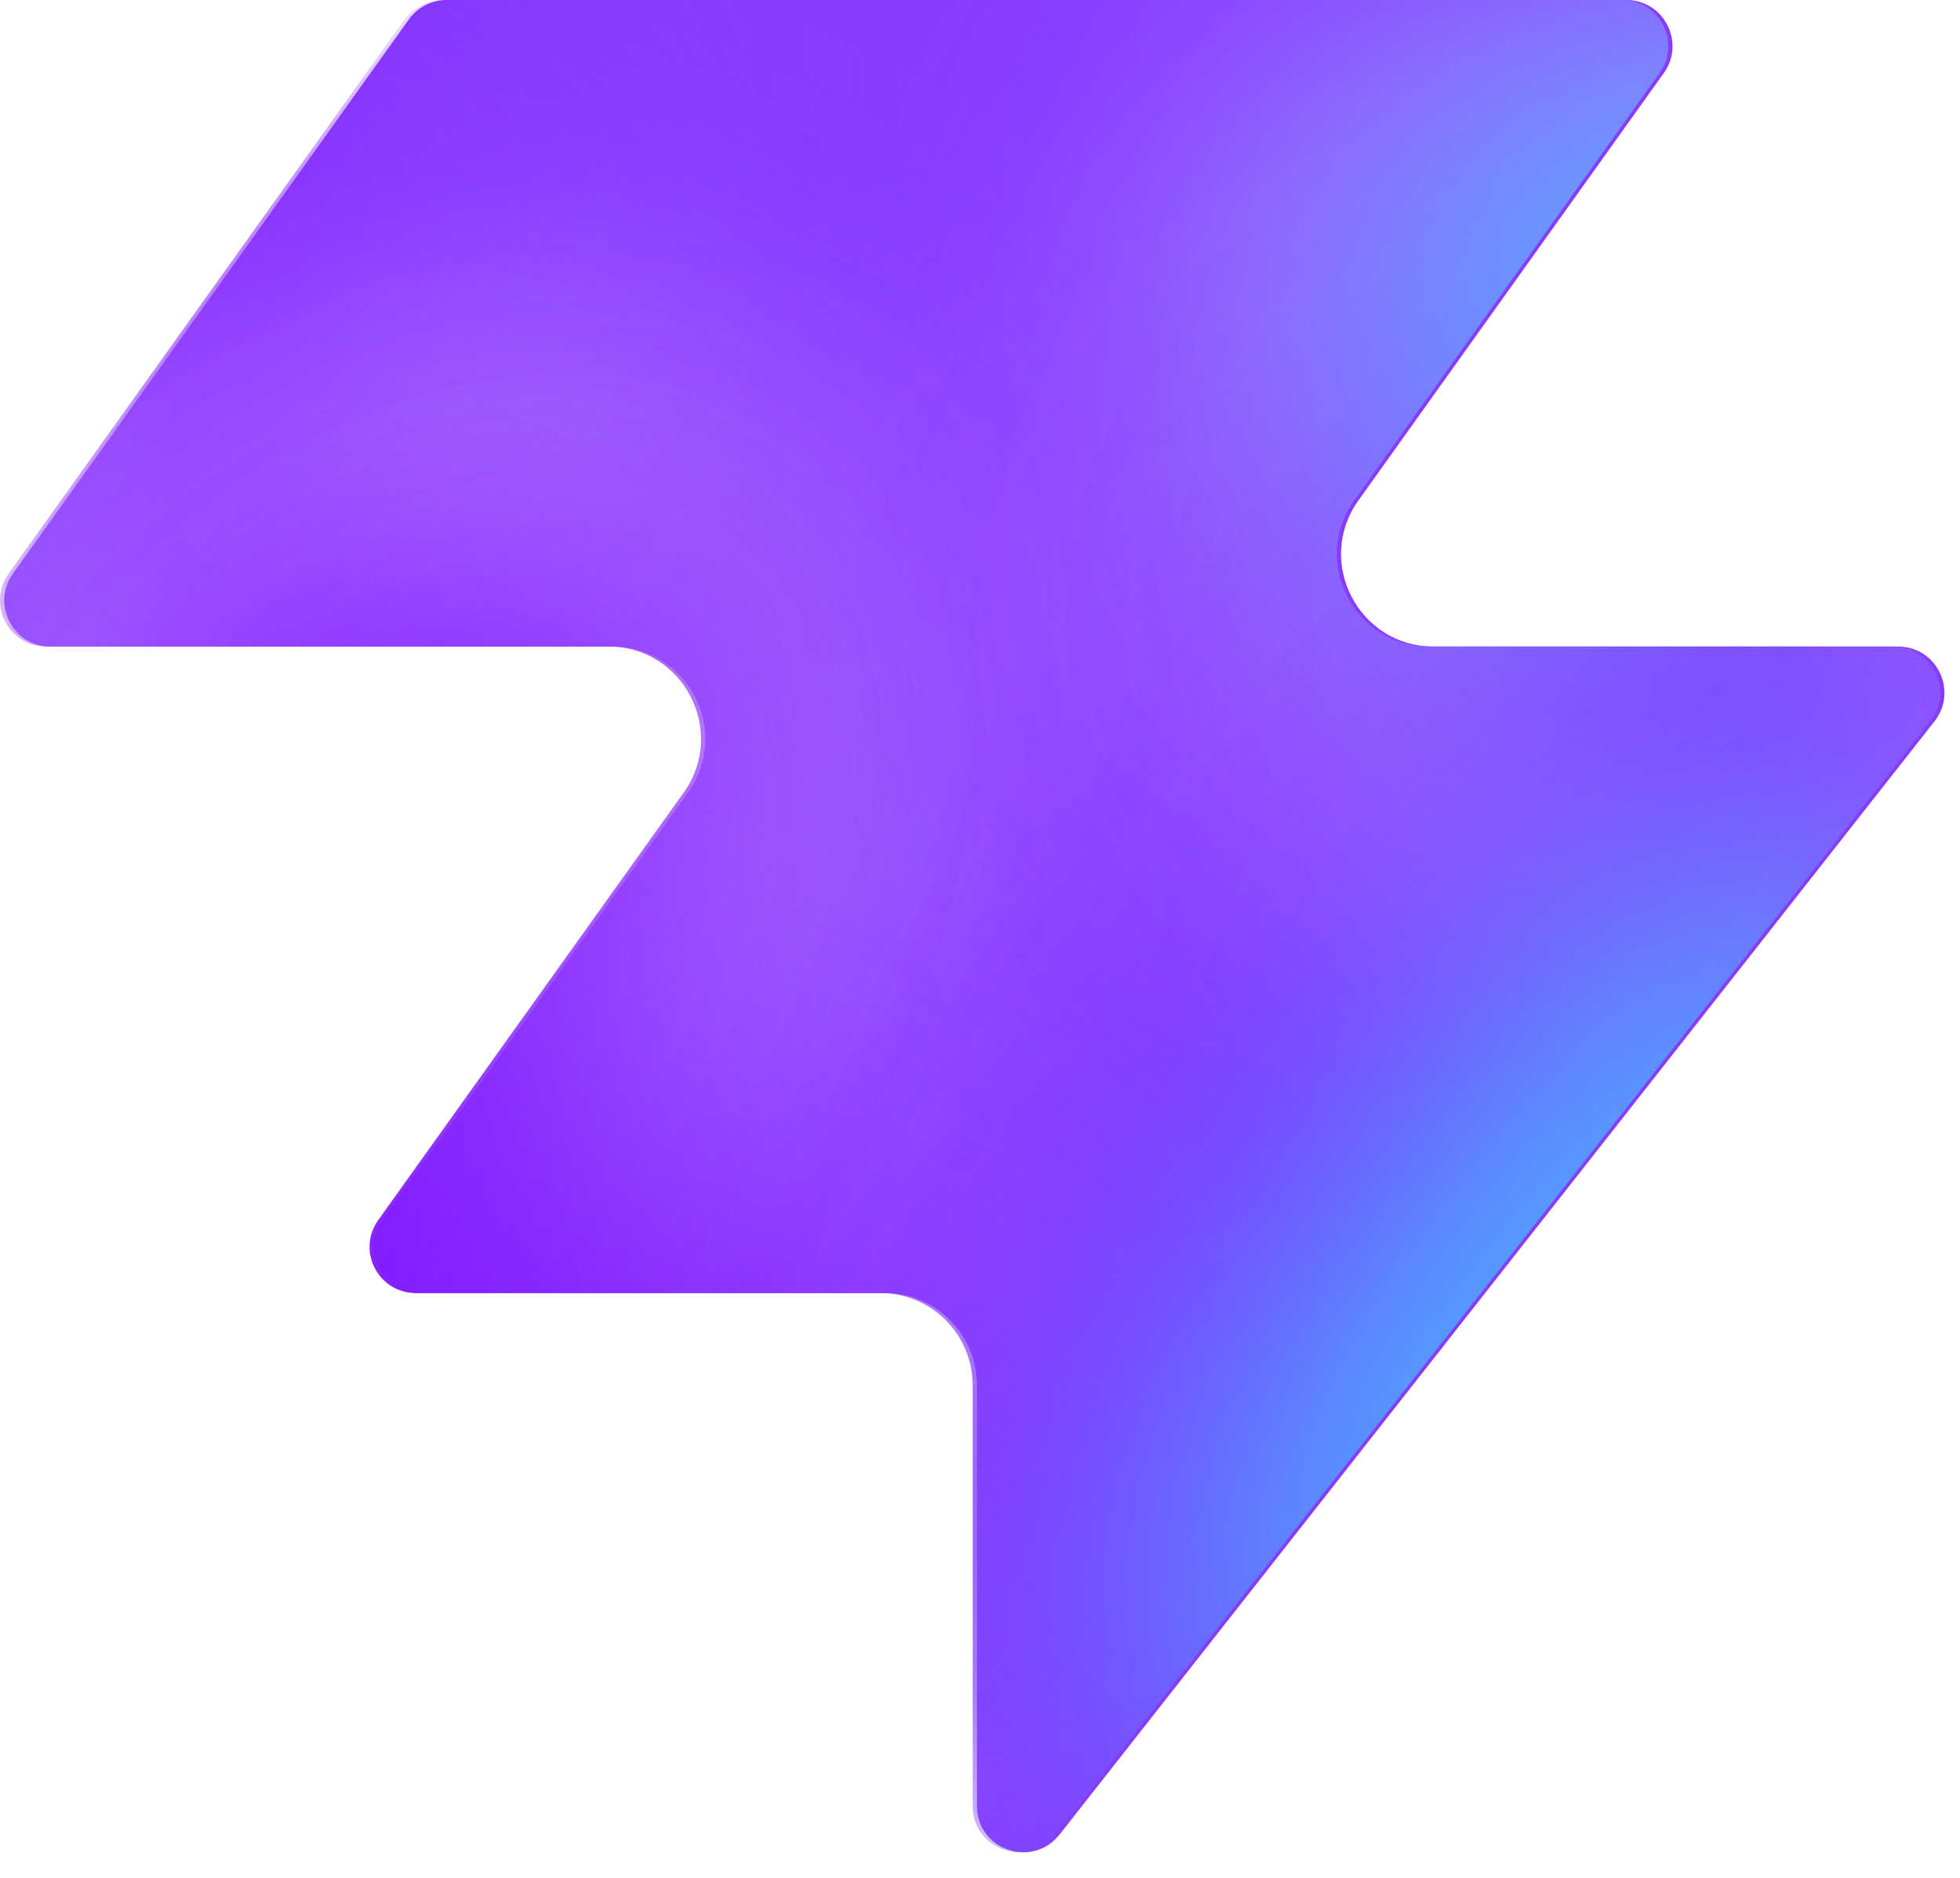
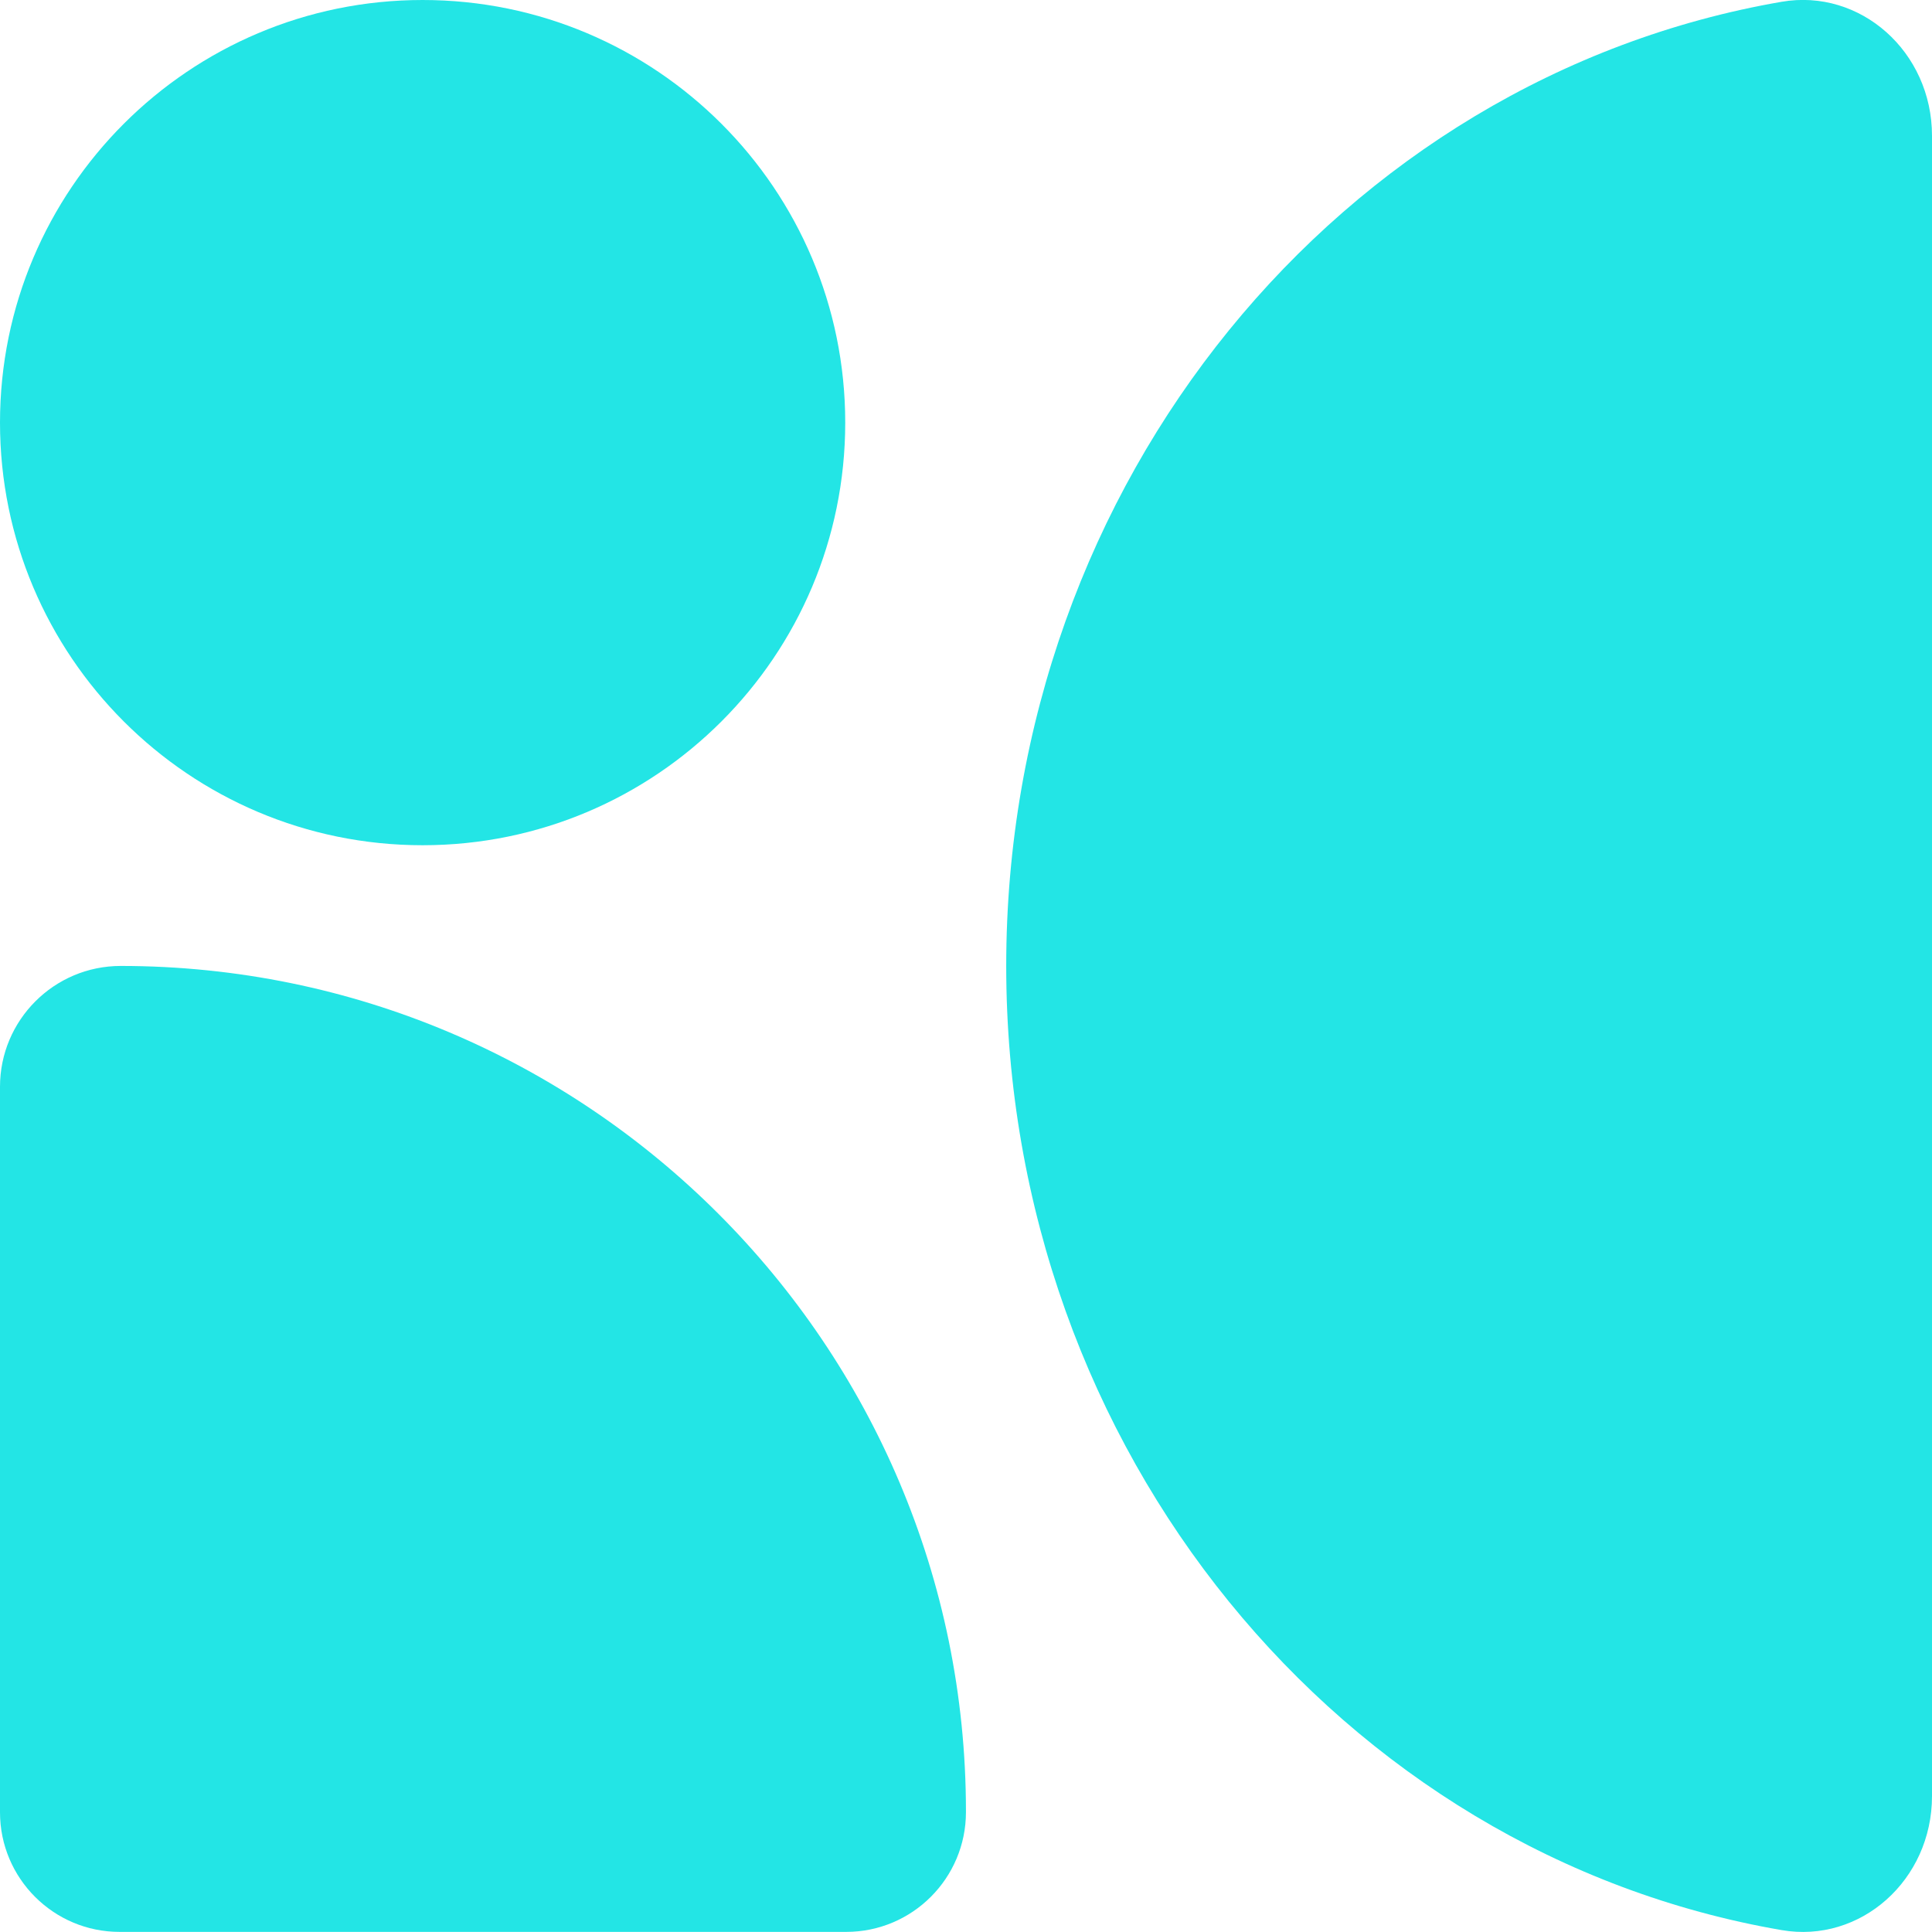
- <svg xmlns="http://www.w3.org/2000/svg" width="48" height="46" fill="none" viewBox="0 0 48 46">
-   <path fill="#863bff" d="M25.946 44.938c-.664.845-2.021.375-2.021-.698V33.937a2.26 2.26 0 0 0-2.262-2.262H10.287c-.92 0-1.456-1.04-.92-1.788l7.48-10.471c1.07-1.497 0-3.578-1.842-3.578H1.237c-.92 0-1.456-1.04-.92-1.788L10.013.474c.214-.297.556-.474.92-.474h28.894c.92 0 1.456 1.04.92 1.788l-7.48 10.471c-1.07 1.498 0 3.579 1.842 3.579h11.377c.943 0 1.473 1.088.89 1.83L25.947 44.94z" style="fill:#863bff;fill:color(display-p3 .525 .23 1);fill-opacity:1" />
-   <mask id="a" width="48" height="46" x="0" y="0" maskUnits="userSpaceOnUse" style="mask-type:alpha">
-     <path fill="#000" d="M25.842 44.938c-.664.844-2.021.375-2.021-.698V33.937a2.26 2.26 0 0 0-2.262-2.262H10.183c-.92 0-1.456-1.04-.92-1.788l7.48-10.471c1.07-1.498 0-3.579-1.842-3.579H1.133c-.92 0-1.456-1.04-.92-1.787L9.91.473c.214-.297.556-.474.92-.474h28.894c.92 0 1.456 1.04.92 1.788l-7.48 10.471c-1.07 1.498 0 3.578 1.842 3.578h11.377c.943 0 1.473 1.088.89 1.832L25.843 44.94z" style="fill:#000;fill-opacity:1" />
-   </mask>
-   <g mask="url(#a)">
-     <g filter="url(#b)">
-       <ellipse cx="5.508" cy="14.704" fill="#ede6ff" rx="5.508" ry="14.704" style="fill:#ede6ff;fill:color(display-p3 .927 .903 1);fill-opacity:1" transform="matrix(.00324 1 1 -.00324 -4.47 31.516)" />
-     </g>
-     <g filter="url(#c)">
-       <ellipse cx="10.399" cy="29.851" fill="#ede6ff" rx="10.399" ry="29.851" style="fill:#ede6ff;fill:color(display-p3 .927 .903 1);fill-opacity:1" transform="matrix(.00324 1 1 -.00324 -39.328 7.883)" />
-     </g>
-     <g filter="url(#d)">
-       <ellipse cx="5.508" cy="30.487" fill="#7e14ff" rx="5.508" ry="30.487" style="fill:#7e14ff;fill:color(display-p3 .492 .077 1);fill-opacity:1" transform="rotate(89.814 -25.913 -14.639)scale(1 -1)" />
-     </g>
-     <g filter="url(#e)">
-       <ellipse cx="5.508" cy="30.599" fill="#7e14ff" rx="5.508" ry="30.599" style="fill:#7e14ff;fill:color(display-p3 .492 .077 1);fill-opacity:1" transform="rotate(89.814 -32.644 -3.334)scale(1 -1)" />
-     </g>
-     <g filter="url(#f)">
-       <ellipse cx="5.508" cy="30.599" fill="#7e14ff" rx="5.508" ry="30.599" style="fill:#7e14ff;fill:color(display-p3 .492 .077 1);fill-opacity:1" transform="matrix(.00324 1 1 -.00324 -34.34 30.47)" />
-     </g>
-     <g filter="url(#g)">
-       <ellipse cx="14.072" cy="22.078" fill="#ede6ff" rx="14.072" ry="22.078" style="fill:#ede6ff;fill:color(display-p3 .927 .903 1);fill-opacity:1" transform="rotate(93.35 24.506 48.493)scale(-1 1)" />
-     </g>
-     <g filter="url(#h)">
-       <ellipse cx="3.47" cy="21.501" fill="#7e14ff" rx="3.47" ry="21.501" style="fill:#7e14ff;fill:color(display-p3 .492 .077 1);fill-opacity:1" transform="rotate(89.009 28.708 47.59)scale(-1 1)" />
-     </g>
-     <g filter="url(#i)">
-       <ellipse cx="3.47" cy="21.501" fill="#7e14ff" rx="3.47" ry="21.501" style="fill:#7e14ff;fill:color(display-p3 .492 .077 1);fill-opacity:1" transform="rotate(89.009 28.708 47.59)scale(-1 1)" />
-     </g>
-     <g filter="url(#j)">
-       <ellipse cx=".387" cy="8.972" fill="#7e14ff" rx="4.407" ry="29.108" style="fill:#7e14ff;fill:color(display-p3 .492 .077 1);fill-opacity:1" transform="rotate(39.51 .387 8.972)" />
-     </g>
-     <g filter="url(#k)">
-       <ellipse cx="47.523" cy="-6.092" fill="#7e14ff" rx="4.407" ry="29.108" style="fill:#7e14ff;fill:color(display-p3 .492 .077 1);fill-opacity:1" transform="rotate(37.892 47.523 -6.092)" />
-     </g>
-     <g filter="url(#l)">
-       <ellipse cx="41.412" cy="6.333" fill="#47bfff" rx="5.971" ry="9.665" style="fill:#47bfff;fill:color(display-p3 .28 .748 1);fill-opacity:1" transform="rotate(37.892 41.412 6.333)" />
-     </g>
-     <g filter="url(#m)">
-       <ellipse cx="-1.879" cy="38.332" fill="#7e14ff" rx="4.407" ry="29.108" style="fill:#7e14ff;fill:color(display-p3 .492 .077 1);fill-opacity:1" transform="rotate(37.892 -1.88 38.332)" />
-     </g>
-     <g filter="url(#n)">
-       <ellipse cx="-1.879" cy="38.332" fill="#7e14ff" rx="4.407" ry="29.108" style="fill:#7e14ff;fill:color(display-p3 .492 .077 1);fill-opacity:1" transform="rotate(37.892 -1.88 38.332)" />
-     </g>
-     <g filter="url(#o)">
-       <ellipse cx="35.651" cy="29.907" fill="#7e14ff" rx="4.407" ry="29.108" style="fill:#7e14ff;fill:color(display-p3 .492 .077 1);fill-opacity:1" transform="rotate(37.892 35.651 29.907)" />
-     </g>
-     <g filter="url(#p)">
-       <ellipse cx="38.418" cy="32.4" fill="#47bfff" rx="5.971" ry="15.297" style="fill:#47bfff;fill:color(display-p3 .28 .748 1);fill-opacity:1" transform="rotate(37.892 38.418 32.4)" />
-     </g>
+ <svg xmlns="http://www.w3.org/2000/svg" viewBox="0 0 173.17 173.17">
+   <g fill="#23E5E5">
+     <path d="m173.17,160.99c0,7.54-6.42,13.23-13.48,12.01-39.42-6.79-69.5-42.9-69.5-86.42,0-43.52,30.08-79.62,69.5-86.42,7.05-1.22,13.48,4.47,13.48,12.01v148.82Z" />
+     <rect x="0" y="0" width="75.76" height="75.76" rx="37.88" ry="37.88" />
+     <path d="m10.82,86.58h0c41.81,0,75.76,33.95,75.76,75.76v.09c0,5.92-4.81,10.73-10.73,10.73H10.73C4.81,173.17,0,168.36,0,162.44v-65.03C0,91.43,4.85,86.58,10.82,86.58Z" />
  </g>
-   <defs>
-     <filter id="b" width="60.045" height="41.654" x="-19.77" y="16.149" color-interpolation-filters="sRGB" filterUnits="userSpaceOnUse">
-       <feFlood flood-opacity="0" result="BackgroundImageFix" />
-       <feBlend in="SourceGraphic" in2="BackgroundImageFix" result="shape" />
-       <feGaussianBlur result="effect1_foregroundBlur_2002_17158" stdDeviation="7.659" />
-     </filter>
-     <filter id="c" width="90.34" height="51.437" x="-54.613" y="-7.533" color-interpolation-filters="sRGB" filterUnits="userSpaceOnUse">
-       <feFlood flood-opacity="0" result="BackgroundImageFix" />
-       <feBlend in="SourceGraphic" in2="BackgroundImageFix" result="shape" />
-       <feGaussianBlur result="effect1_foregroundBlur_2002_17158" stdDeviation="7.659" />
-     </filter>
-     <filter id="d" width="79.355" height="29.4" x="-49.64" y="2.03" color-interpolation-filters="sRGB" filterUnits="userSpaceOnUse">
-       <feFlood flood-opacity="0" result="BackgroundImageFix" />
-       <feBlend in="SourceGraphic" in2="BackgroundImageFix" result="shape" />
-       <feGaussianBlur result="effect1_foregroundBlur_2002_17158" stdDeviation="4.596" />
-     </filter>
-     <filter id="e" width="79.579" height="29.4" x="-45.045" y="20.029" color-interpolation-filters="sRGB" filterUnits="userSpaceOnUse">
-       <feFlood flood-opacity="0" result="BackgroundImageFix" />
-       <feBlend in="SourceGraphic" in2="BackgroundImageFix" result="shape" />
-       <feGaussianBlur result="effect1_foregroundBlur_2002_17158" stdDeviation="4.596" />
-     </filter>
-     <filter id="f" width="79.579" height="29.4" x="-43.513" y="21.178" color-interpolation-filters="sRGB" filterUnits="userSpaceOnUse">
-       <feFlood flood-opacity="0" result="BackgroundImageFix" />
-       <feBlend in="SourceGraphic" in2="BackgroundImageFix" result="shape" />
-       <feGaussianBlur result="effect1_foregroundBlur_2002_17158" stdDeviation="4.596" />
-     </filter>
-     <filter id="g" width="74.749" height="58.852" x="15.756" y="-17.901" color-interpolation-filters="sRGB" filterUnits="userSpaceOnUse">
-       <feFlood flood-opacity="0" result="BackgroundImageFix" />
-       <feBlend in="SourceGraphic" in2="BackgroundImageFix" result="shape" />
-       <feGaussianBlur result="effect1_foregroundBlur_2002_17158" stdDeviation="7.659" />
-     </filter>
-     <filter id="h" width="61.377" height="25.362" x="23.548" y="2.284" color-interpolation-filters="sRGB" filterUnits="userSpaceOnUse">
-       <feFlood flood-opacity="0" result="BackgroundImageFix" />
-       <feBlend in="SourceGraphic" in2="BackgroundImageFix" result="shape" />
-       <feGaussianBlur result="effect1_foregroundBlur_2002_17158" stdDeviation="4.596" />
-     </filter>
-     <filter id="i" width="61.377" height="25.362" x="23.548" y="2.284" color-interpolation-filters="sRGB" filterUnits="userSpaceOnUse">
-       <feFlood flood-opacity="0" result="BackgroundImageFix" />
-       <feBlend in="SourceGraphic" in2="BackgroundImageFix" result="shape" />
-       <feGaussianBlur result="effect1_foregroundBlur_2002_17158" stdDeviation="4.596" />
-     </filter>
-     <filter id="j" width="56.045" height="63.649" x="-27.636" y="-22.853" color-interpolation-filters="sRGB" filterUnits="userSpaceOnUse">
-       <feFlood flood-opacity="0" result="BackgroundImageFix" />
-       <feBlend in="SourceGraphic" in2="BackgroundImageFix" result="shape" />
-       <feGaussianBlur result="effect1_foregroundBlur_2002_17158" stdDeviation="4.596" />
-     </filter>
-     <filter id="k" width="54.814" height="64.646" x="20.116" y="-38.415" color-interpolation-filters="sRGB" filterUnits="userSpaceOnUse">
-       <feFlood flood-opacity="0" result="BackgroundImageFix" />
-       <feBlend in="SourceGraphic" in2="BackgroundImageFix" result="shape" />
-       <feGaussianBlur result="effect1_foregroundBlur_2002_17158" stdDeviation="4.596" />
-     </filter>
-     <filter id="l" width="33.541" height="35.313" x="24.641" y="-11.323" color-interpolation-filters="sRGB" filterUnits="userSpaceOnUse">
-       <feFlood flood-opacity="0" result="BackgroundImageFix" />
-       <feBlend in="SourceGraphic" in2="BackgroundImageFix" result="shape" />
-       <feGaussianBlur result="effect1_foregroundBlur_2002_17158" stdDeviation="4.596" />
-     </filter>
-     <filter id="m" width="54.814" height="64.646" x="-29.286" y="6.009" color-interpolation-filters="sRGB" filterUnits="userSpaceOnUse">
-       <feFlood flood-opacity="0" result="BackgroundImageFix" />
-       <feBlend in="SourceGraphic" in2="BackgroundImageFix" result="shape" />
-       <feGaussianBlur result="effect1_foregroundBlur_2002_17158" stdDeviation="4.596" />
-     </filter>
-     <filter id="n" width="54.814" height="64.646" x="-29.286" y="6.009" color-interpolation-filters="sRGB" filterUnits="userSpaceOnUse">
-       <feFlood flood-opacity="0" result="BackgroundImageFix" />
-       <feBlend in="SourceGraphic" in2="BackgroundImageFix" result="shape" />
-       <feGaussianBlur result="effect1_foregroundBlur_2002_17158" stdDeviation="4.596" />
-     </filter>
-     <filter id="o" width="54.814" height="64.646" x="8.244" y="-2.416" color-interpolation-filters="sRGB" filterUnits="userSpaceOnUse">
-       <feFlood flood-opacity="0" result="BackgroundImageFix" />
-       <feBlend in="SourceGraphic" in2="BackgroundImageFix" result="shape" />
-       <feGaussianBlur result="effect1_foregroundBlur_2002_17158" stdDeviation="4.596" />
-     </filter>
-     <filter id="p" width="39.409" height="43.623" x="18.713" y="10.588" color-interpolation-filters="sRGB" filterUnits="userSpaceOnUse">
-       <feFlood flood-opacity="0" result="BackgroundImageFix" />
-       <feBlend in="SourceGraphic" in2="BackgroundImageFix" result="shape" />
-       <feGaussianBlur result="effect1_foregroundBlur_2002_17158" stdDeviation="4.596" />
-     </filter>
-   </defs>
</svg>
